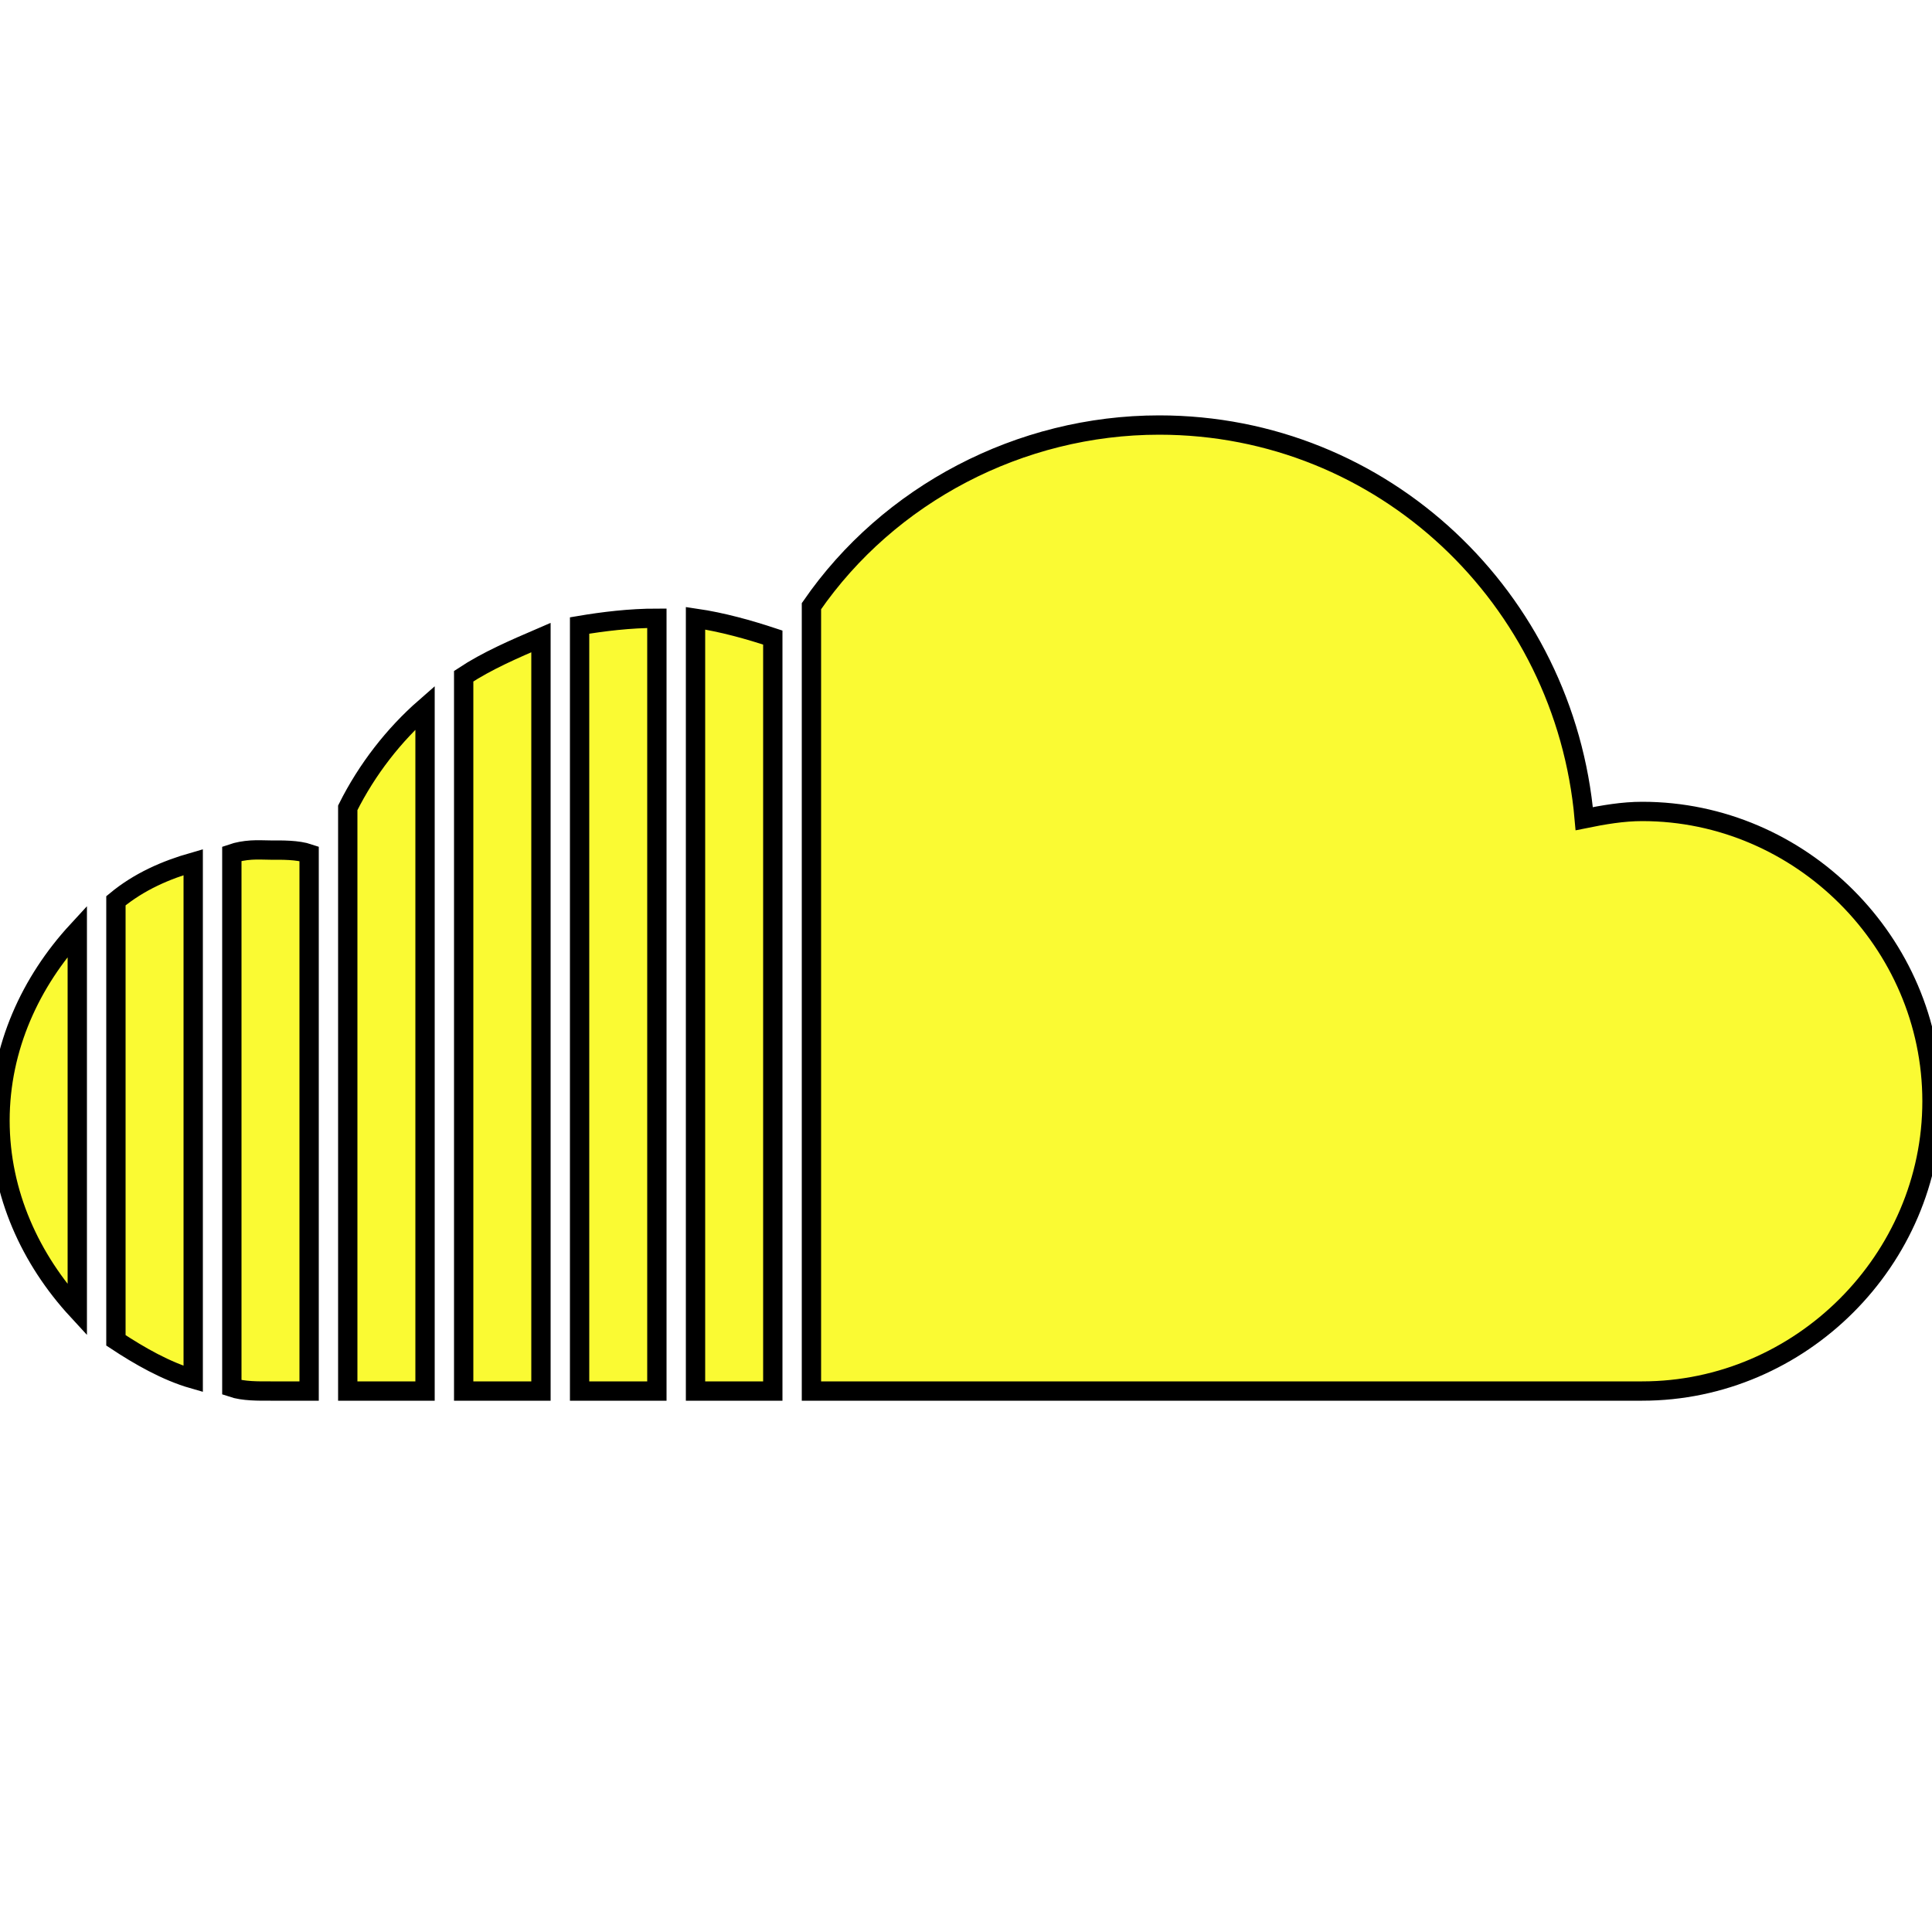
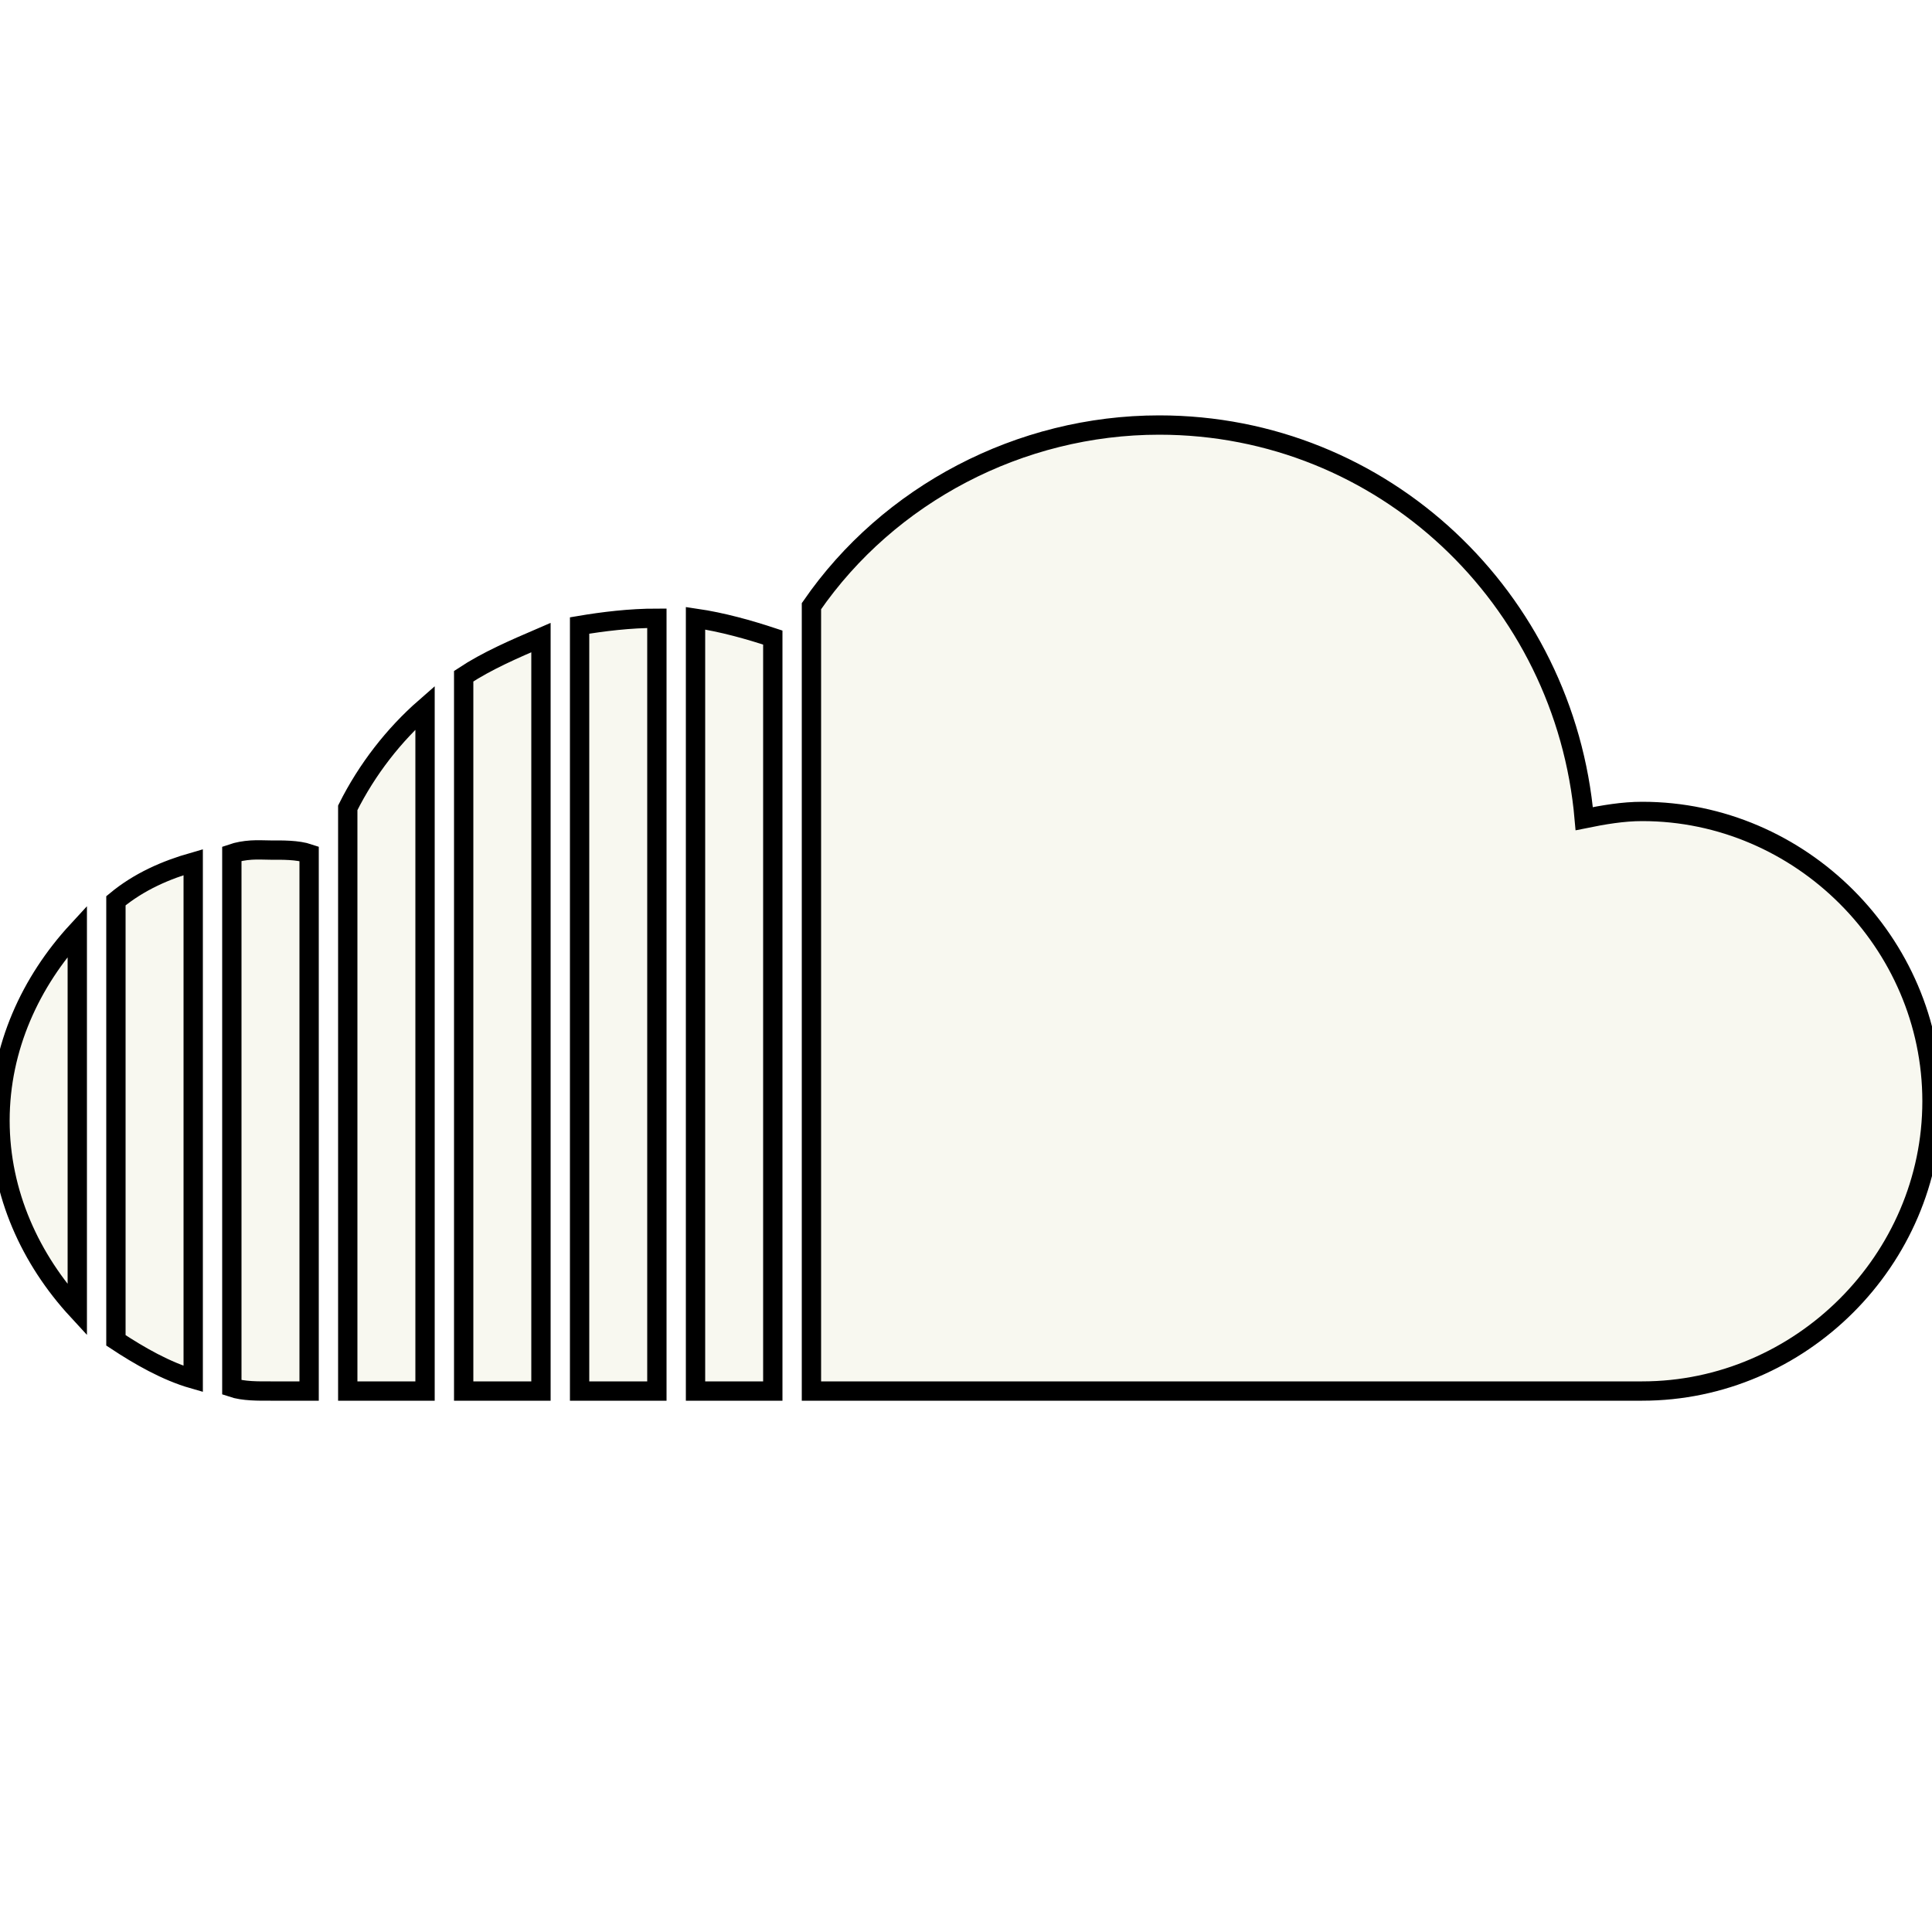
- <svg xmlns="http://www.w3.org/2000/svg" viewBox="0 0 50 50" width="100px" height="100px" fill="#FAFA33" stroke="black" stroke-width="0.5">
+ <svg xmlns="http://www.w3.org/2000/svg" viewBox="0 0 50 50" width="100px" height="100px" fill="#f8f8f0" stroke="black" stroke-width="0.5">
  <path d="M 30 11 C 26.398 11 23 12.789 21 15.688 L 21 36 L 42.5 36 C 46.602 36 50 32.602 50 28.5 C 50 24.398 46.602 21 42.5 21 C 42 21 41.5 21.086 41 21.188 C 40.5 15.488 35.801 11 30 11 Z M 17 16 C 16.301 16 15.602 16.086 15 16.188 L 15 36 L 17 36 Z M 18 16 L 18 36 L 20 36 L 20 16.5 C 19.398 16.301 18.699 16.102 18 16 Z M 14 16.5 C 13.301 16.801 12.602 17.102 12 17.5 L 12 36 L 14 36 Z M 11 18.312 C 10.199 19.012 9.5 19.906 9 20.906 L 9 36 L 11 36 Z M 6.5 22 C 6.324 22.012 6.148 22.043 6 22.094 L 6 35.906 C 6.301 36.008 6.699 36 7 36 L 8 36 L 8 22.094 C 7.699 21.992 7.301 22 7 22 C 6.852 22 6.676 21.988 6.5 22 Z M 5 22.312 C 4.301 22.512 3.602 22.812 3 23.312 L 3 34.688 C 3.602 35.086 4.301 35.488 5 35.688 Z M 2 24.094 C 0.801 25.395 0 27.102 0 29 C 0 30.898 0.801 32.605 2 33.906 Z" />
</svg>
